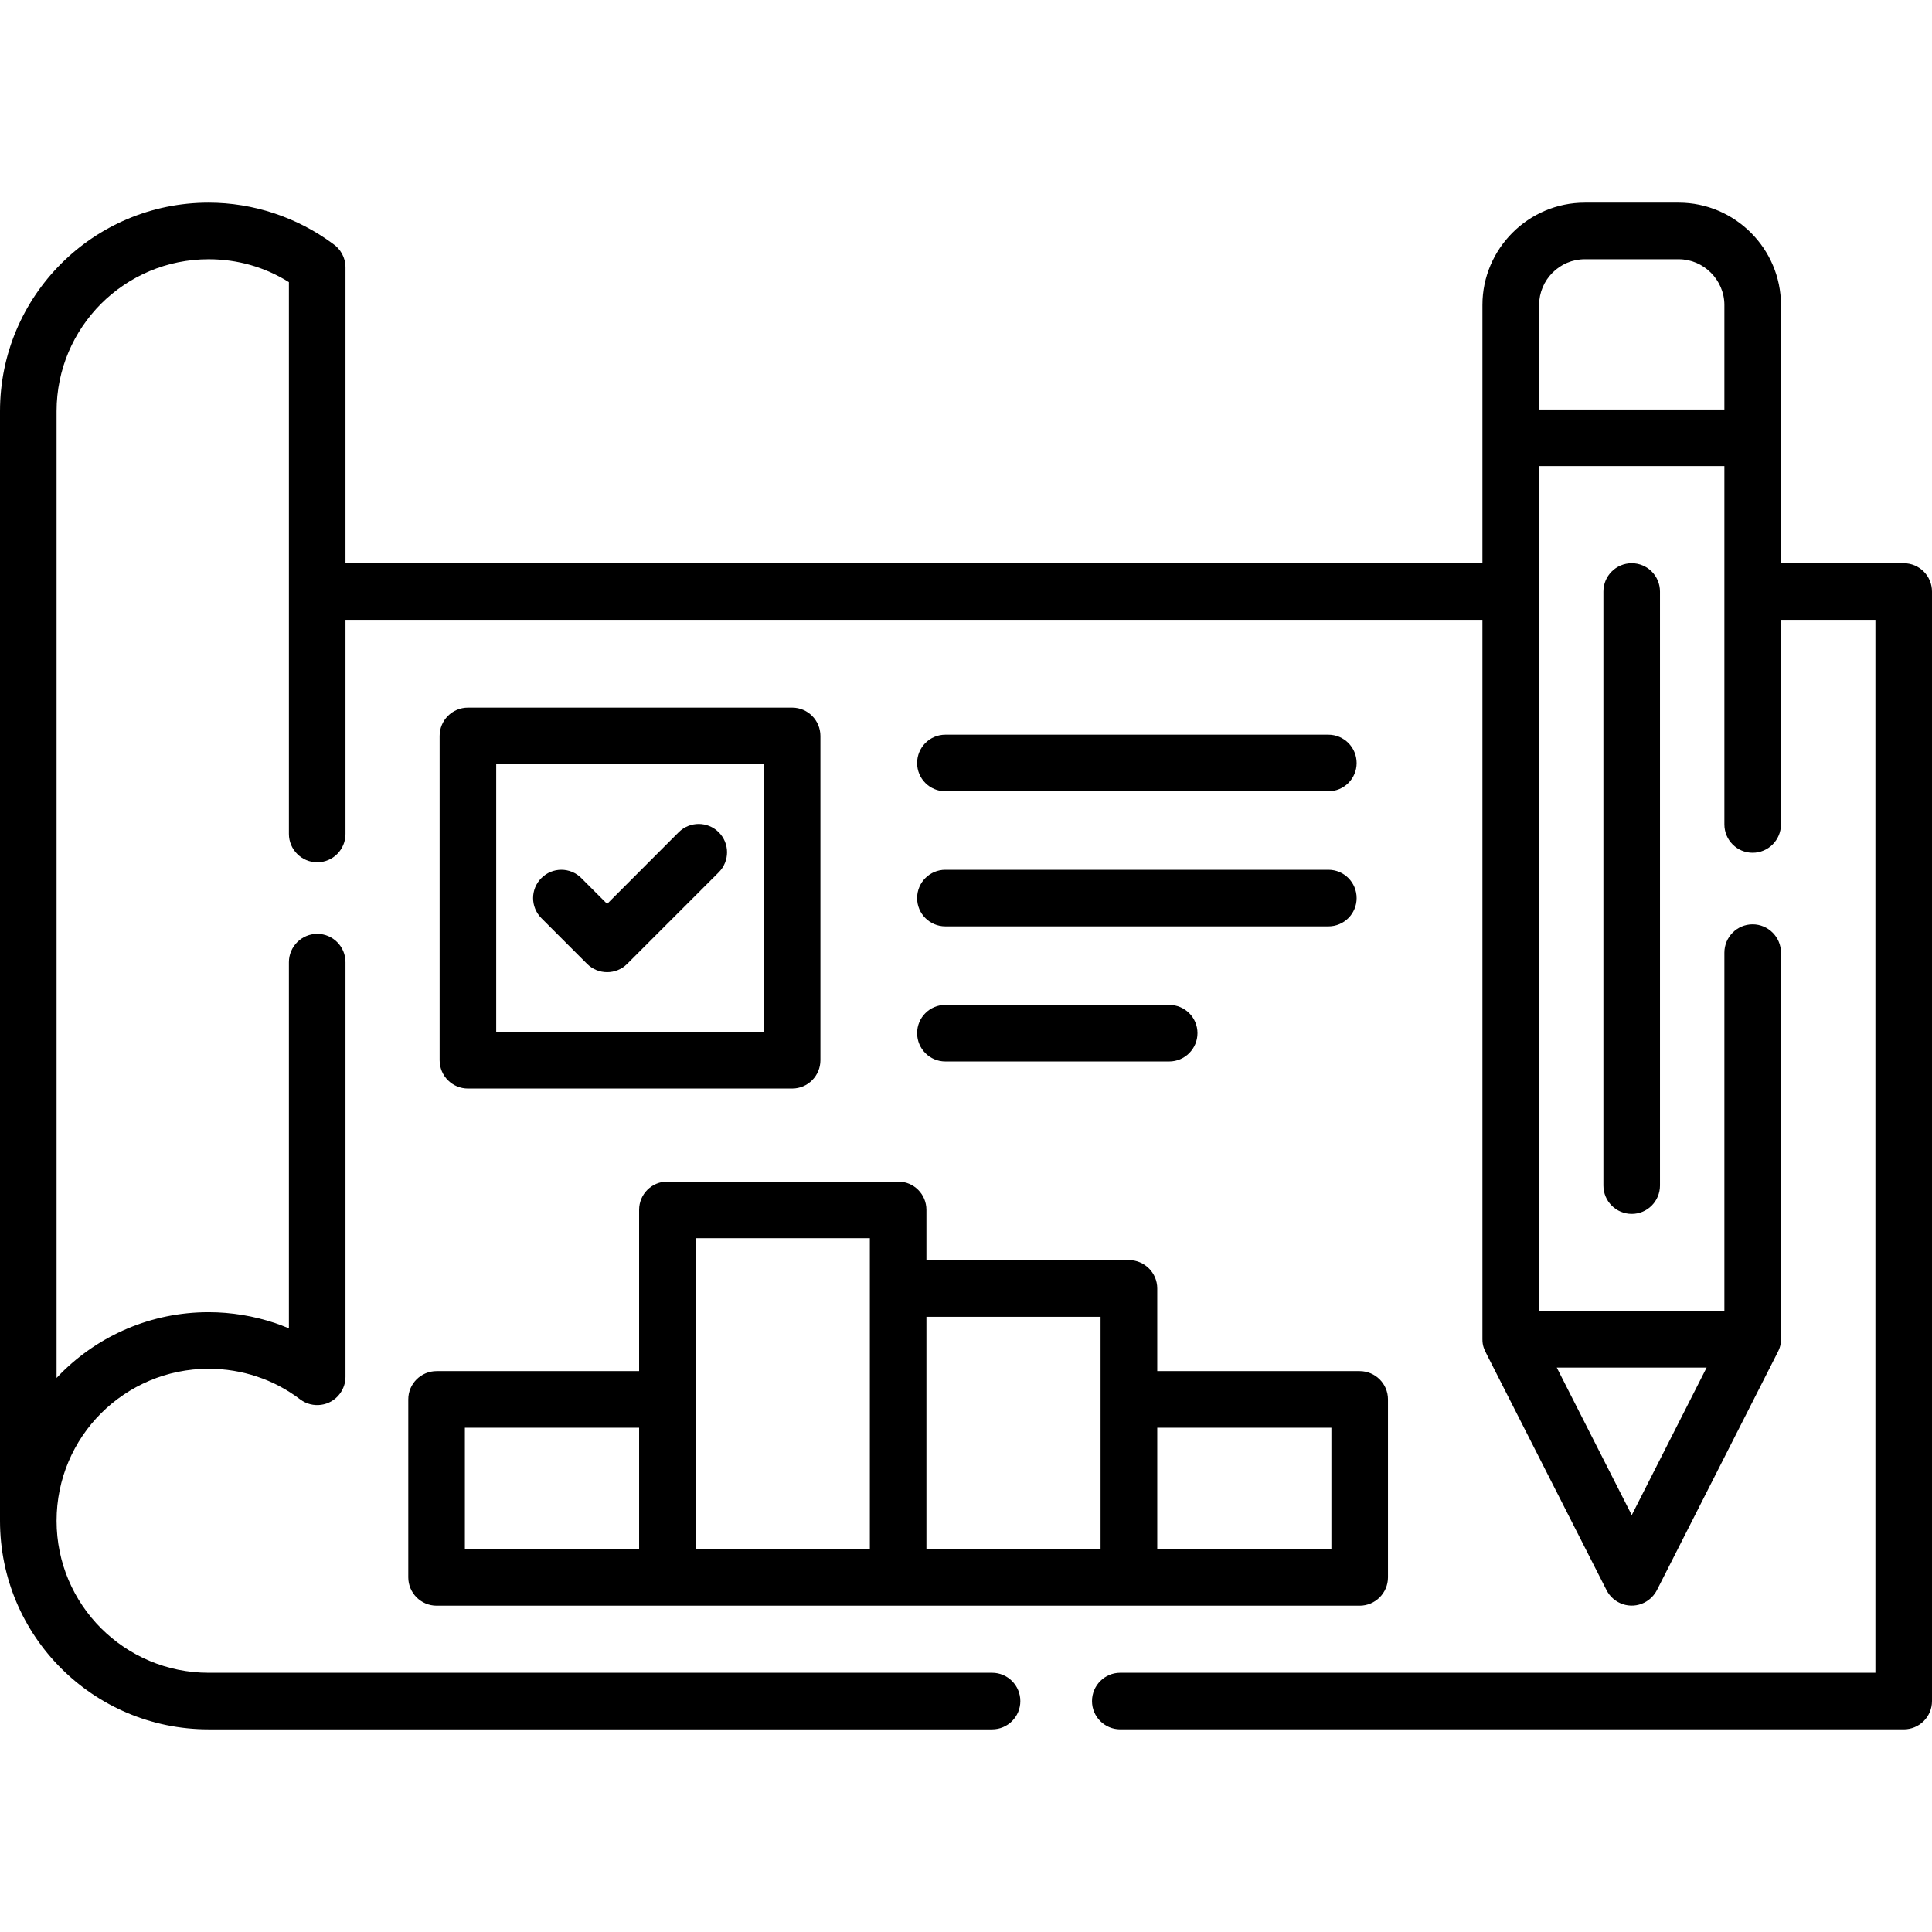
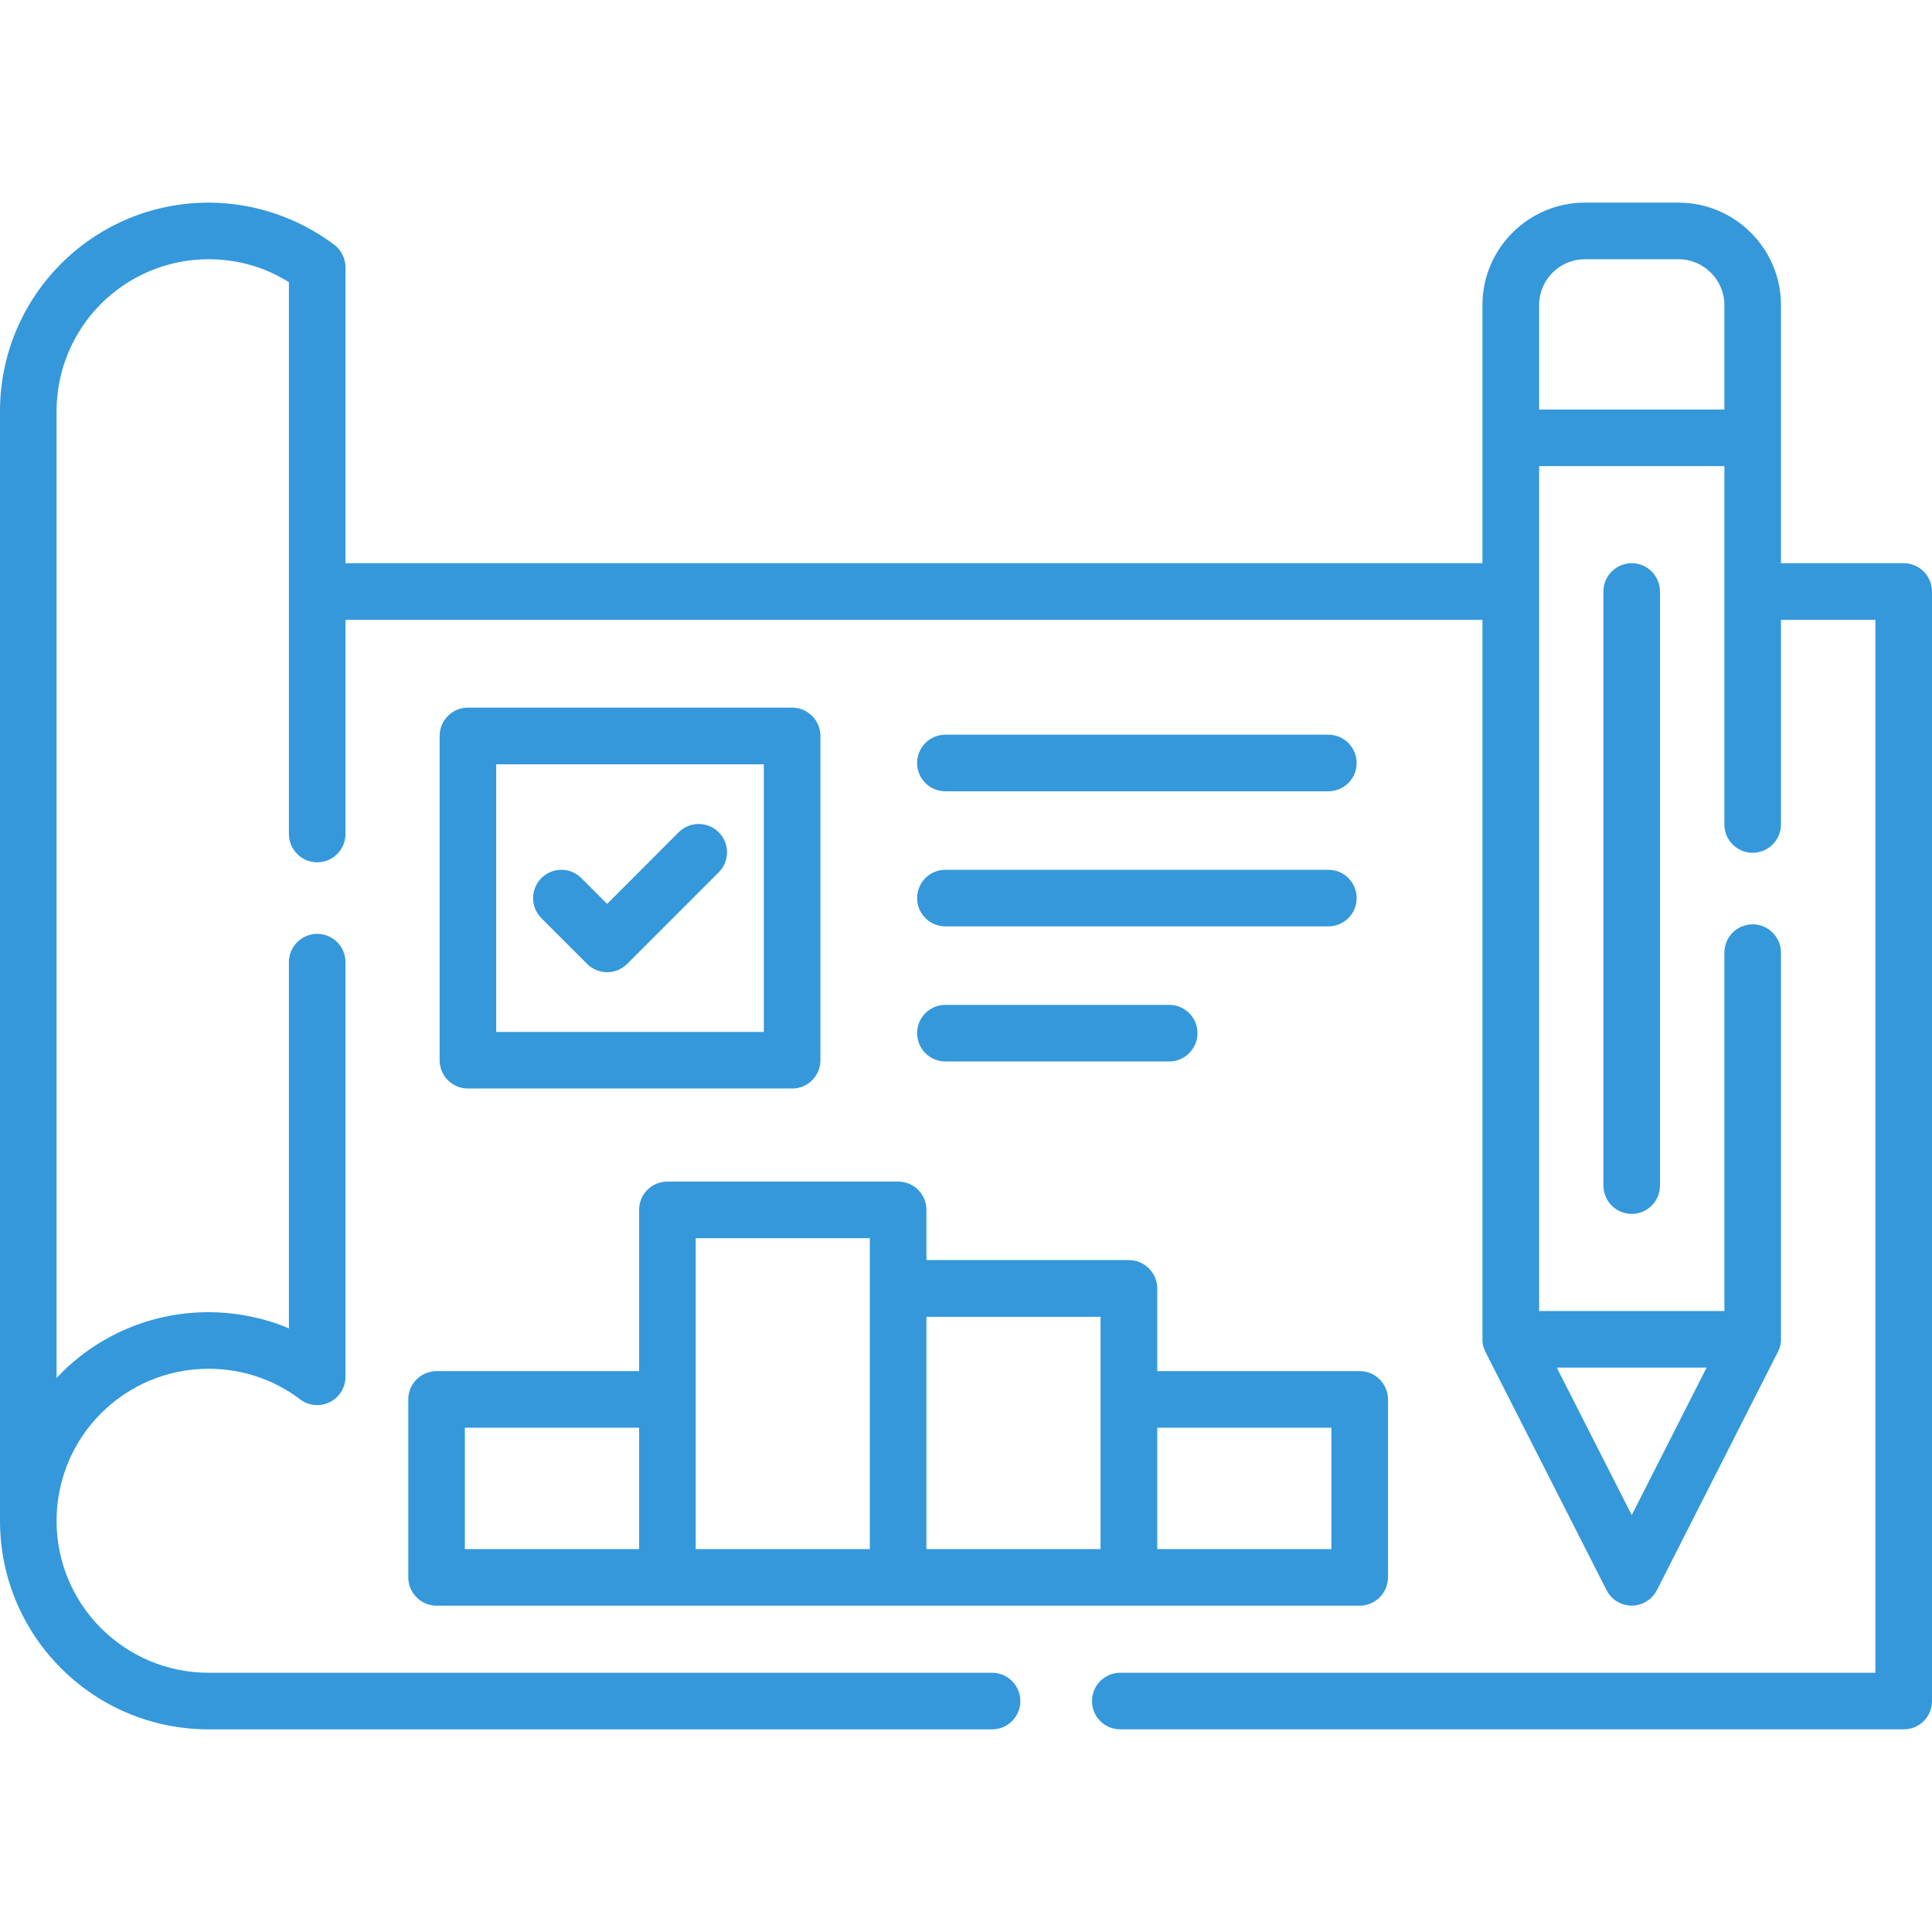
- <svg xmlns="http://www.w3.org/2000/svg" id="Capa_1" enable-background="new 0 0 512 512" height="512" viewBox="0 0 512 512" width="512">
+ <svg xmlns="http://www.w3.org/2000/svg" fill="#3498db" id="Capa_1" enable-background="new 0 0 512 512" height="512" viewBox="0 0 512 512" width="512">
  <g>
    <path d="m456.979 108.527v-27.722c0-3.316-1.389-6.35-3.572-8.532-2.211-2.211-5.216-3.571-8.532-3.571h-24.888c-3.346 0-6.35 1.36-8.561 3.571-2.183 2.183-3.544 5.216-3.544 8.532v27.723h49.097zm-313.516 134.787c-2.919-2.947-2.919-7.682 0-10.602 2.92-2.947 7.682-2.947 10.602 0l6.832 6.832 18.964-18.992c2.92-2.92 7.682-2.92 10.602 0 2.948 2.948 2.948 7.682 0 10.63l-24.264 24.265c-2.921 2.92-7.683 2.92-10.603 0zm281.456-86.541c0-4.139 3.345-7.512 7.512-7.512 4.139 0 7.483 3.373 7.483 7.512v157.408c0 4.138-3.345 7.512-7.483 7.512-4.167 0-7.512-3.374-7.512-7.512zm-118.235 253.758h46.149v-32.174h-46.149zm53.632 14.995c-81.525 0-163.08 0-244.605 0-4.139 0-7.512-3.374-7.512-7.513v-47.168c0-4.139 3.373-7.483 7.512-7.483h53.661v-42.747c0-4.138 3.345-7.482 7.483-7.482h61.172c4.139 0 7.484 3.345 7.484 7.482v13.323h53.66c4.139 0 7.512 3.373 7.512 7.512v21.912h53.632c4.139 0 7.512 3.345 7.512 7.483v47.168c.001 4.139-3.372 7.513-7.511 7.513zm-114.804-14.995h46.149v-61.569h-46.149zm-61.144 0h46.148v-69.081-13.322h-46.148zm-61.173 0h46.178v-32.174h-46.178zm-31.635-261.269h301.299v-33.251-35.206c0-7.455 3.061-14.229 7.965-19.134 4.904-4.904 11.679-7.966 19.163-7.966h24.888c7.455 0 14.23 3.062 19.134 7.966s7.965 11.679 7.965 19.134v35.206 33.251h32.542c4.139 0 7.483 3.373 7.483 7.512v294.036c0 4.139-3.345 7.484-7.483 7.484h-207.64c-4.139 0-7.483-3.346-7.483-7.484s3.345-7.512 7.483-7.512h200.129v-279.041h-25.03v54.227c0 4.139-3.374 7.512-7.512 7.512-4.139 0-7.484-3.373-7.484-7.512v-61.71-33.25h-49.097v33.25 190.658h49.097v-94.961c0-4.139 3.345-7.512 7.484-7.512 4.138 0 7.512 3.373 7.512 7.512v102.444c0 1.814-.482 2.722-1.276 4.252l-31.578 62.192c-.708 1.389-1.842 2.579-3.345 3.345-3.685 1.871-8.164.368-10.035-3.316l-31.692-62.362c-.737-1.502-1.19-2.352-1.19-4.11v-190.659h-301.299v56.749c0 4.139-3.345 7.513-7.484 7.513s-7.512-3.374-7.512-7.513v-64.232-82.007c-6.435-4.024-13.691-6.065-21.288-6.065-11.112 0-21.175 4.507-28.489 11.792-7.285 7.313-11.793 17.376-11.793 28.488v256.195c.397-.426.794-.851 1.19-1.247 10.007-10.007 23.84-16.186 39.091-16.186 6.095 0 11.991 1.021 17.575 2.863 1.248.425 2.495.907 3.713 1.417v-97.029c0-4.139 3.373-7.512 7.512-7.512s7.484 3.373 7.484 7.512v109.899c0 1.559-.51 3.146-1.531 4.508-2.466 3.288-7.172 3.939-10.488 1.445-3.43-2.607-7.314-4.677-11.452-6.038-3.968-1.332-8.277-2.069-12.812-2.069-11.112 0-21.175 4.508-28.489 11.793-7.285 7.284-11.793 17.376-11.793 28.487 0 11.141 4.507 21.203 11.793 28.488 7.313 7.285 17.376 11.792 28.489 11.792h207.64c4.139 0 7.483 3.374 7.483 7.512 0 4.139-3.345 7.484-7.483 7.484h-207.64c-15.251 0-29.084-6.18-39.091-16.186-10.006-10.007-16.185-23.812-16.185-39.091v-294.038c0-15.251 6.179-29.084 16.185-39.09 10.007-10.007 23.84-16.187 39.091-16.187 11.82 0 23.442 3.855 32.938 10.886 2.013 1.36 3.345 3.656 3.345 6.265v78.407zm360.713 213.165h-39.713l19.871 39.09zm-100.234-167.726c4.139 0 7.483 3.373 7.483 7.512s-3.345 7.483-7.483 7.483h-101.51c-4.139 0-7.483-3.345-7.483-7.483 0-4.139 3.345-7.512 7.483-7.512zm-42.208 71.603c4.167 0 7.512 3.345 7.512 7.483s-3.345 7.512-7.512 7.512h-59.301c-4.139 0-7.483-3.373-7.483-7.512s3.345-7.483 7.483-7.483zm42.208-35.802c4.139 0 7.483 3.346 7.483 7.512 0 4.139-3.345 7.484-7.483 7.484h-101.51c-4.139 0-7.483-3.346-7.483-7.484 0-4.166 3.345-7.512 7.483-7.512zm-228.022-42.973h85.919c4.139 0 7.483 3.373 7.483 7.512v85.918c0 4.139-3.345 7.512-7.483 7.512h-85.919c-4.167 0-7.512-3.373-7.512-7.512v-85.918c0-4.139 3.345-7.512 7.512-7.512zm78.408 15.024h-70.924v70.923h70.924z" />
  </g>
</svg>
